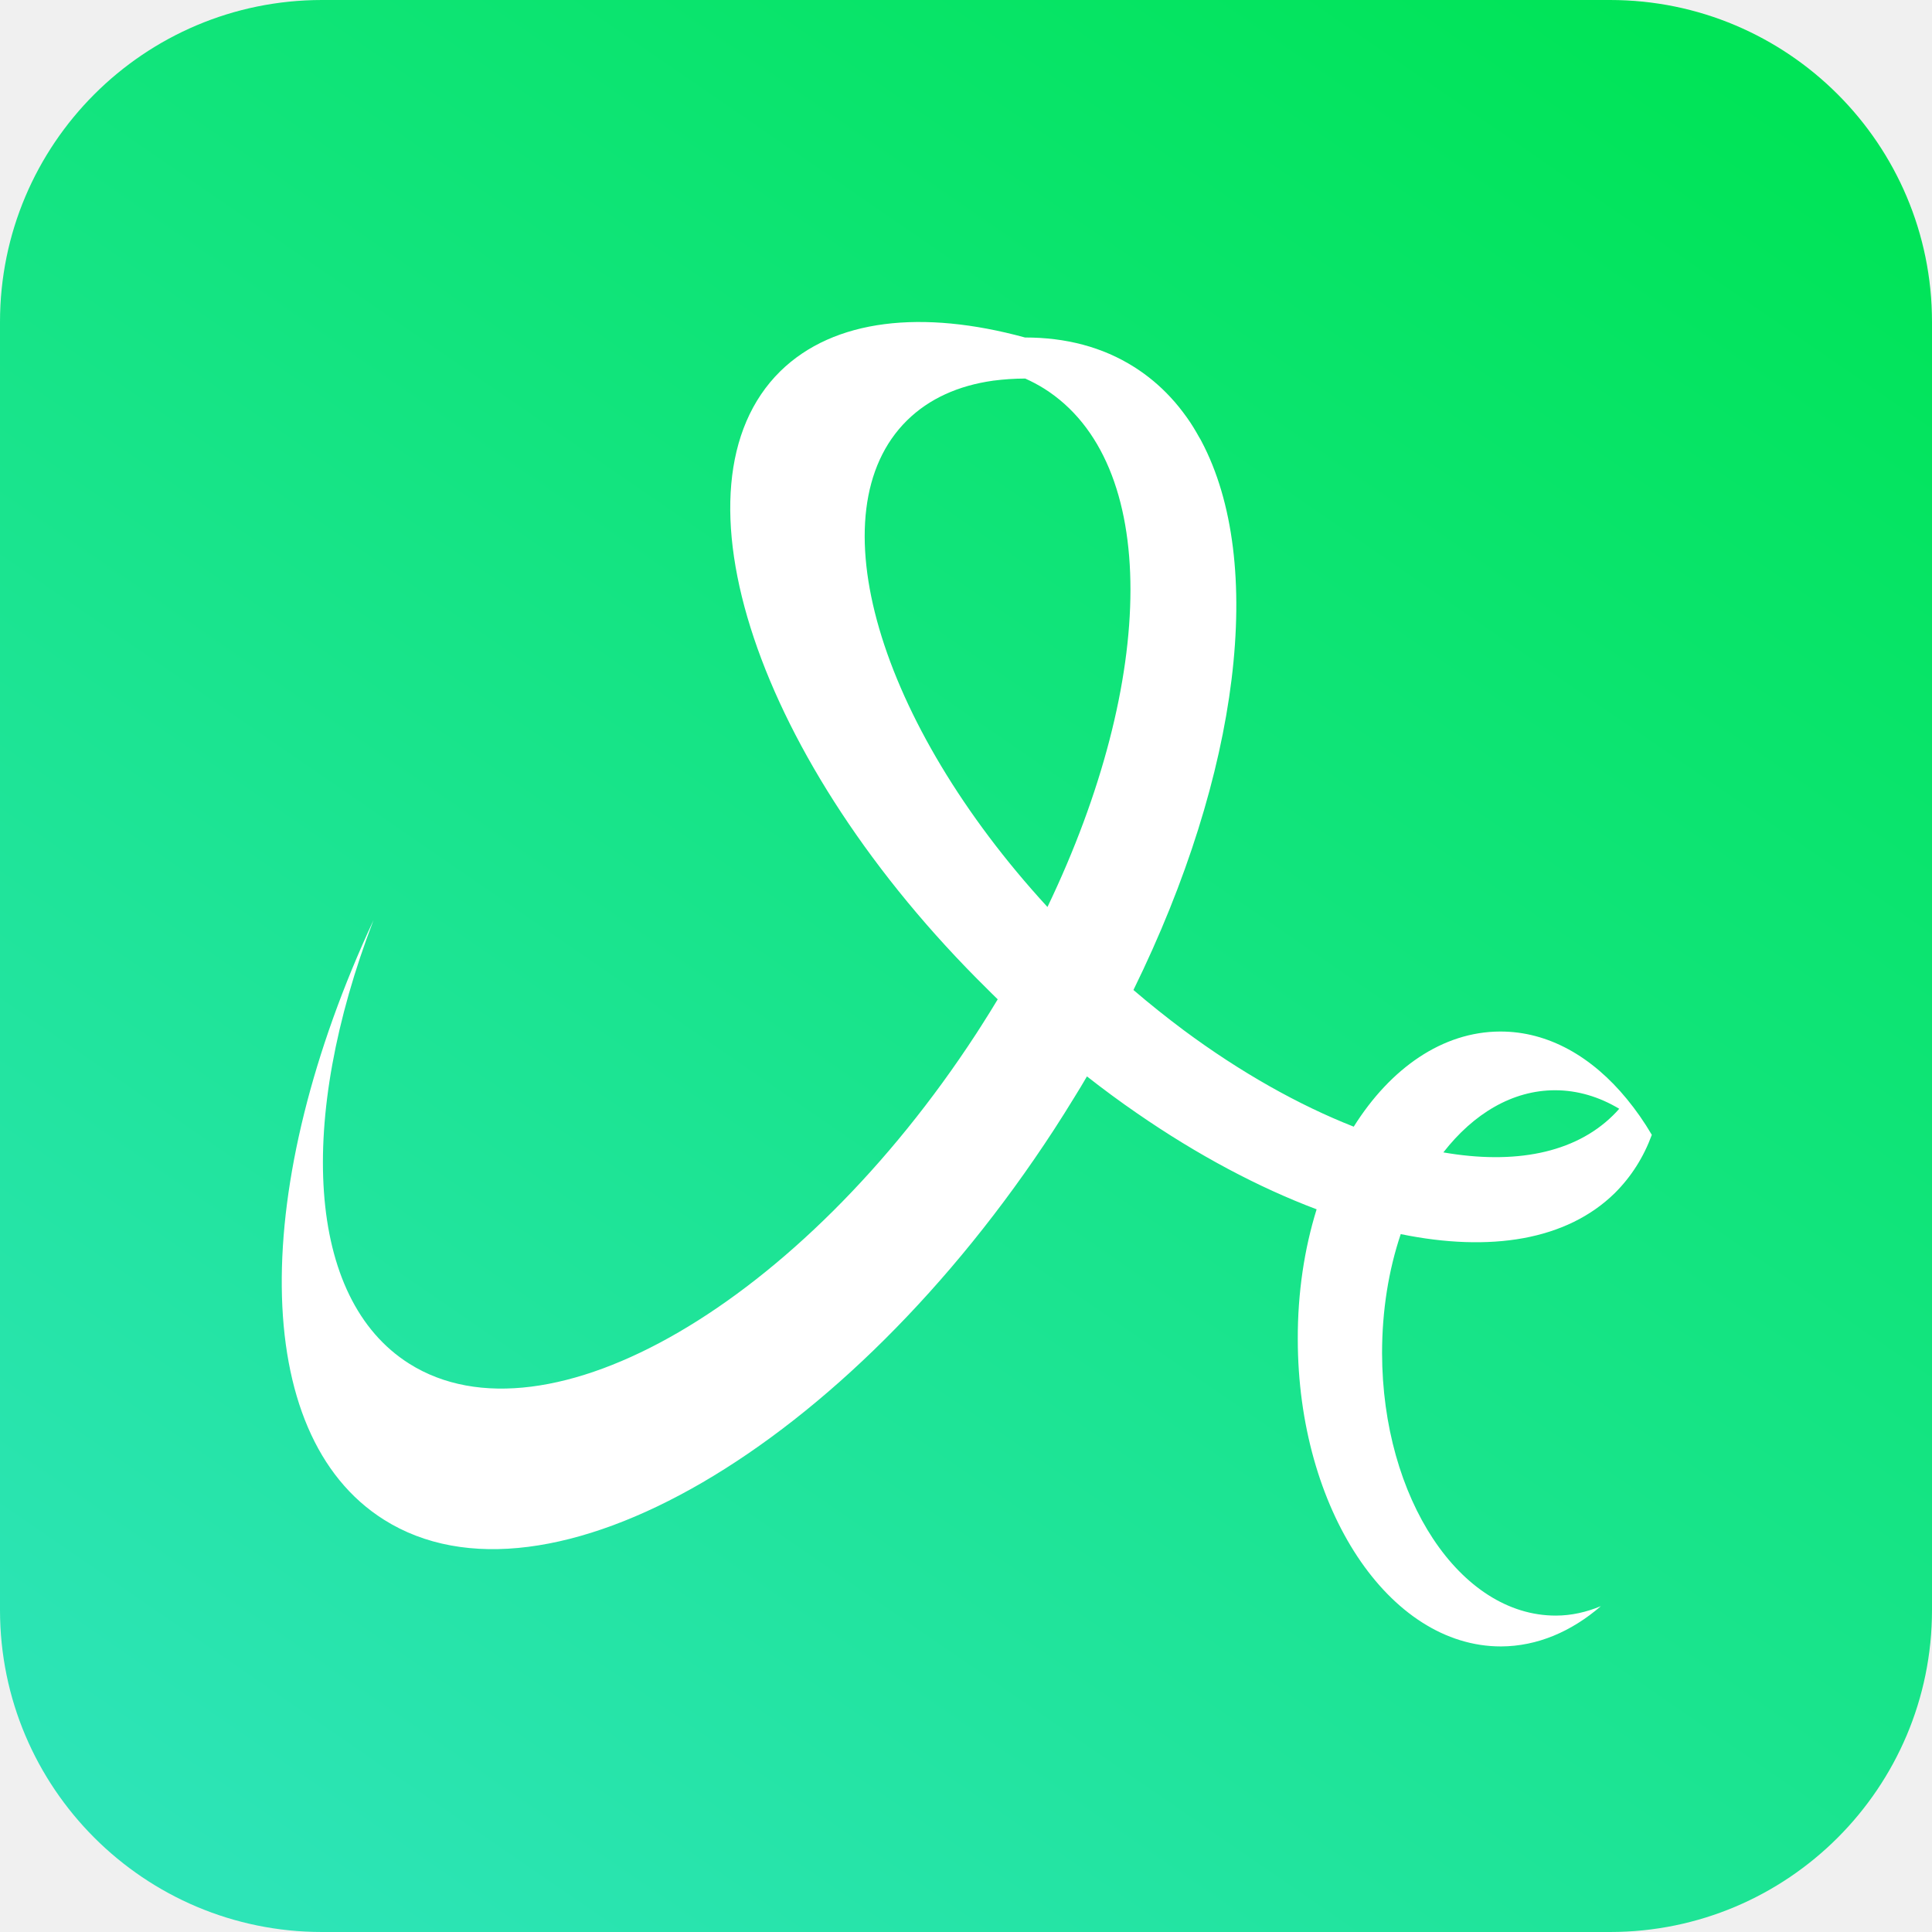
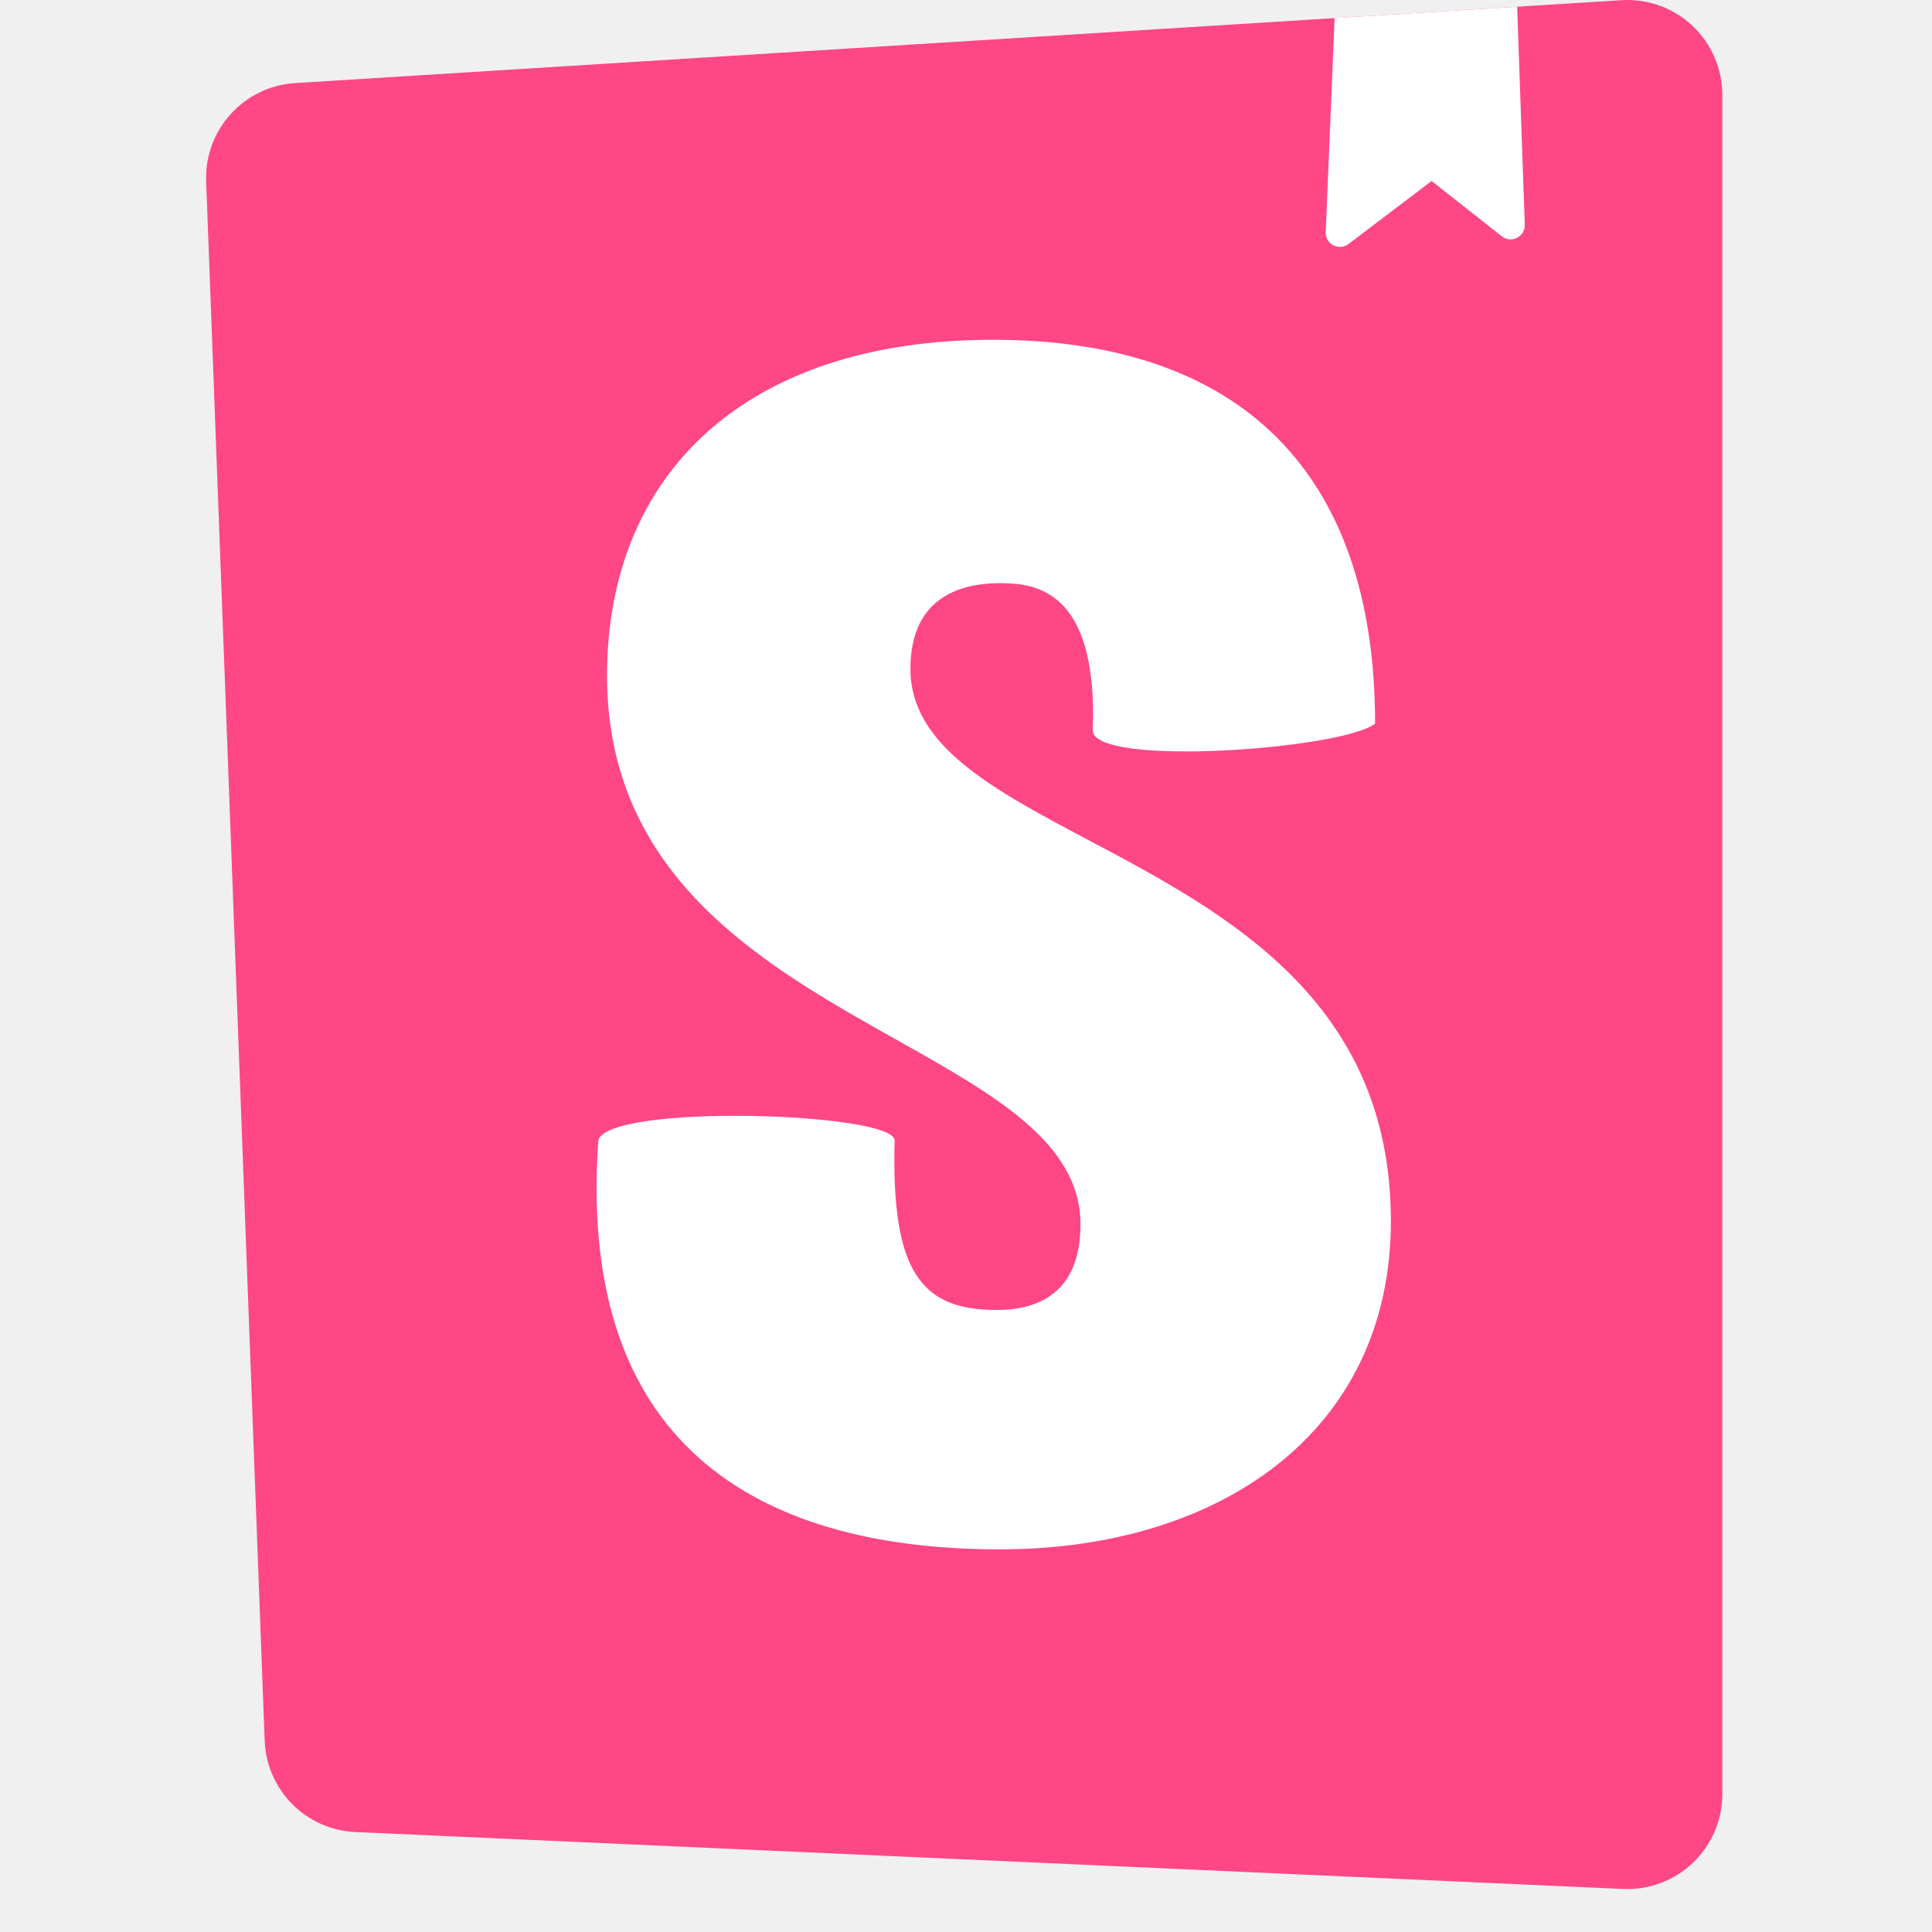
- <svg xmlns="http://www.w3.org/2000/svg" width="48" height="48" viewBox="0 0 48 48" fill="none">
-   <rect width="48" height="48" rx="8" fill="url(#paint0_linear_2190_560)" />
-   <path d="M40.12 29.641C40.529 29.234 40.836 28.748 41.039 28.195C40.852 27.875 40.642 27.576 40.42 27.306C39.558 26.254 38.467 25.625 37.273 25.628C35.841 25.631 34.547 26.537 33.633 27.992C32.268 27.455 30.823 26.645 29.406 25.593C28.99 25.282 28.57 24.948 28.16 24.596C30.813 19.194 31.445 13.971 29.848 10.959C29.832 10.927 29.813 10.895 29.793 10.863C29.7 10.695 29.603 10.533 29.493 10.38C29.364 10.199 29.229 10.028 29.08 9.869C28.816 9.583 28.512 9.329 28.18 9.119C27.392 8.62 26.479 8.385 25.472 8.385H25.466C22.92 7.689 20.719 7.918 19.386 9.224C16.502 12.064 18.806 18.937 24.53 24.573C24.614 24.659 24.701 24.742 24.788 24.828C24.659 25.044 24.524 25.26 24.388 25.473C24.343 25.542 24.298 25.612 24.256 25.679C19.899 32.37 13.591 36.04 10.167 33.88C7.598 32.259 7.382 27.811 9.28 22.861C6.221 29.431 6.175 35.637 9.538 37.756C13.584 40.31 21.042 35.97 26.189 28.062C26.363 27.795 26.531 27.525 26.695 27.258C26.802 27.087 26.905 26.915 27.005 26.743C27.415 27.064 27.828 27.369 28.244 27.655C29.751 28.697 31.268 29.501 32.711 30.045C32.407 31.023 32.239 32.119 32.243 33.273C32.246 37.492 34.508 40.908 37.293 40.905C38.196 40.901 39.042 40.536 39.774 39.904C39.416 40.053 39.042 40.139 38.654 40.139C36.273 40.142 34.343 37.222 34.337 33.619C34.337 32.555 34.501 31.551 34.801 30.661C37.022 31.115 38.922 30.817 40.12 29.641ZM38.635 27.087C39.197 27.087 39.736 27.252 40.229 27.547C40.181 27.604 40.129 27.658 40.074 27.712C39.113 28.659 37.615 28.936 35.86 28.631C36.609 27.668 37.577 27.087 38.635 27.087ZM26.024 22.534C21.82 17.958 20.245 12.7 22.536 10.444C23.088 9.901 23.814 9.58 24.666 9.459C24.672 9.456 24.679 9.456 24.688 9.456C24.94 9.424 25.205 9.405 25.472 9.405C25.634 9.478 25.792 9.561 25.944 9.656C28.832 11.48 28.741 16.872 26.024 22.534Z" fill="white" />
-   <defs>
-     <linearGradient id="paint0_linear_2190_560" x1="40.51" y1="-8.11776e-07" x2="7.49" y2="48" gradientUnits="userSpaceOnUse">
-       <stop stop-color="#00E457" />
-       <stop offset="1" stop-color="#2DE4B7" />
-     </linearGradient>
-   </defs>
+ <svg xmlns="http://www.w3.org/2000/svg" width="164" height="164" version="1.1">
+   <svg width="164" height="164" fill="none" viewBox="0 0 164 164">
+     <path fill="#FF4785" d="M22.467 147.762 17.5 15.402a8.062 8.062 0 0 1 7.553-8.35L137.637.016a8.061 8.061 0 0 1 8.565 8.047v144.23a8.063 8.063 0 0 1-8.424 8.054l-107.615-4.833a8.062 8.062 0 0 1-7.695-7.752Z" />
+     <path fill="#fff" fill-rule="evenodd" d="m128.785.57-15.495.968-.755 18.172a1.203 1.203 0 0 0 1.928 1.008l7.06-5.354 5.962 4.697a1.202 1.202 0 0 0 1.946-.987L128.785.569Zm-12.059 60.856c-2.836 2.203-23.965 3.707-23.965.57.447-11.969-4.912-12.494-7.889-12.494-2.828 0-7.59.855-7.59 7.267 0 6.534 6.96 10.223 15.13 14.553 11.607 6.15 25.654 13.594 25.654 32.326 0 17.953-14.588 27.871-33.194 27.871-19.201 0-35.981-7.769-34.086-34.702.744-3.163 25.156-2.411 25.156 0-.298 11.114 2.232 14.383 8.633 14.383 4.912 0 7.144-2.708 7.144-7.267 0-6.9-7.252-10.973-15.595-15.657C64.827 81.933 51.53 74.468 51.53 57.34c0-17.098 11.76-28.497 32.747-28.497 20.988 0 32.449 11.224 32.449 32.584Z" clip-rule="evenodd" />
+   </svg>
+   <style>@media (prefers-color-scheme:light){:root{filter:none}}</style>
</svg>
